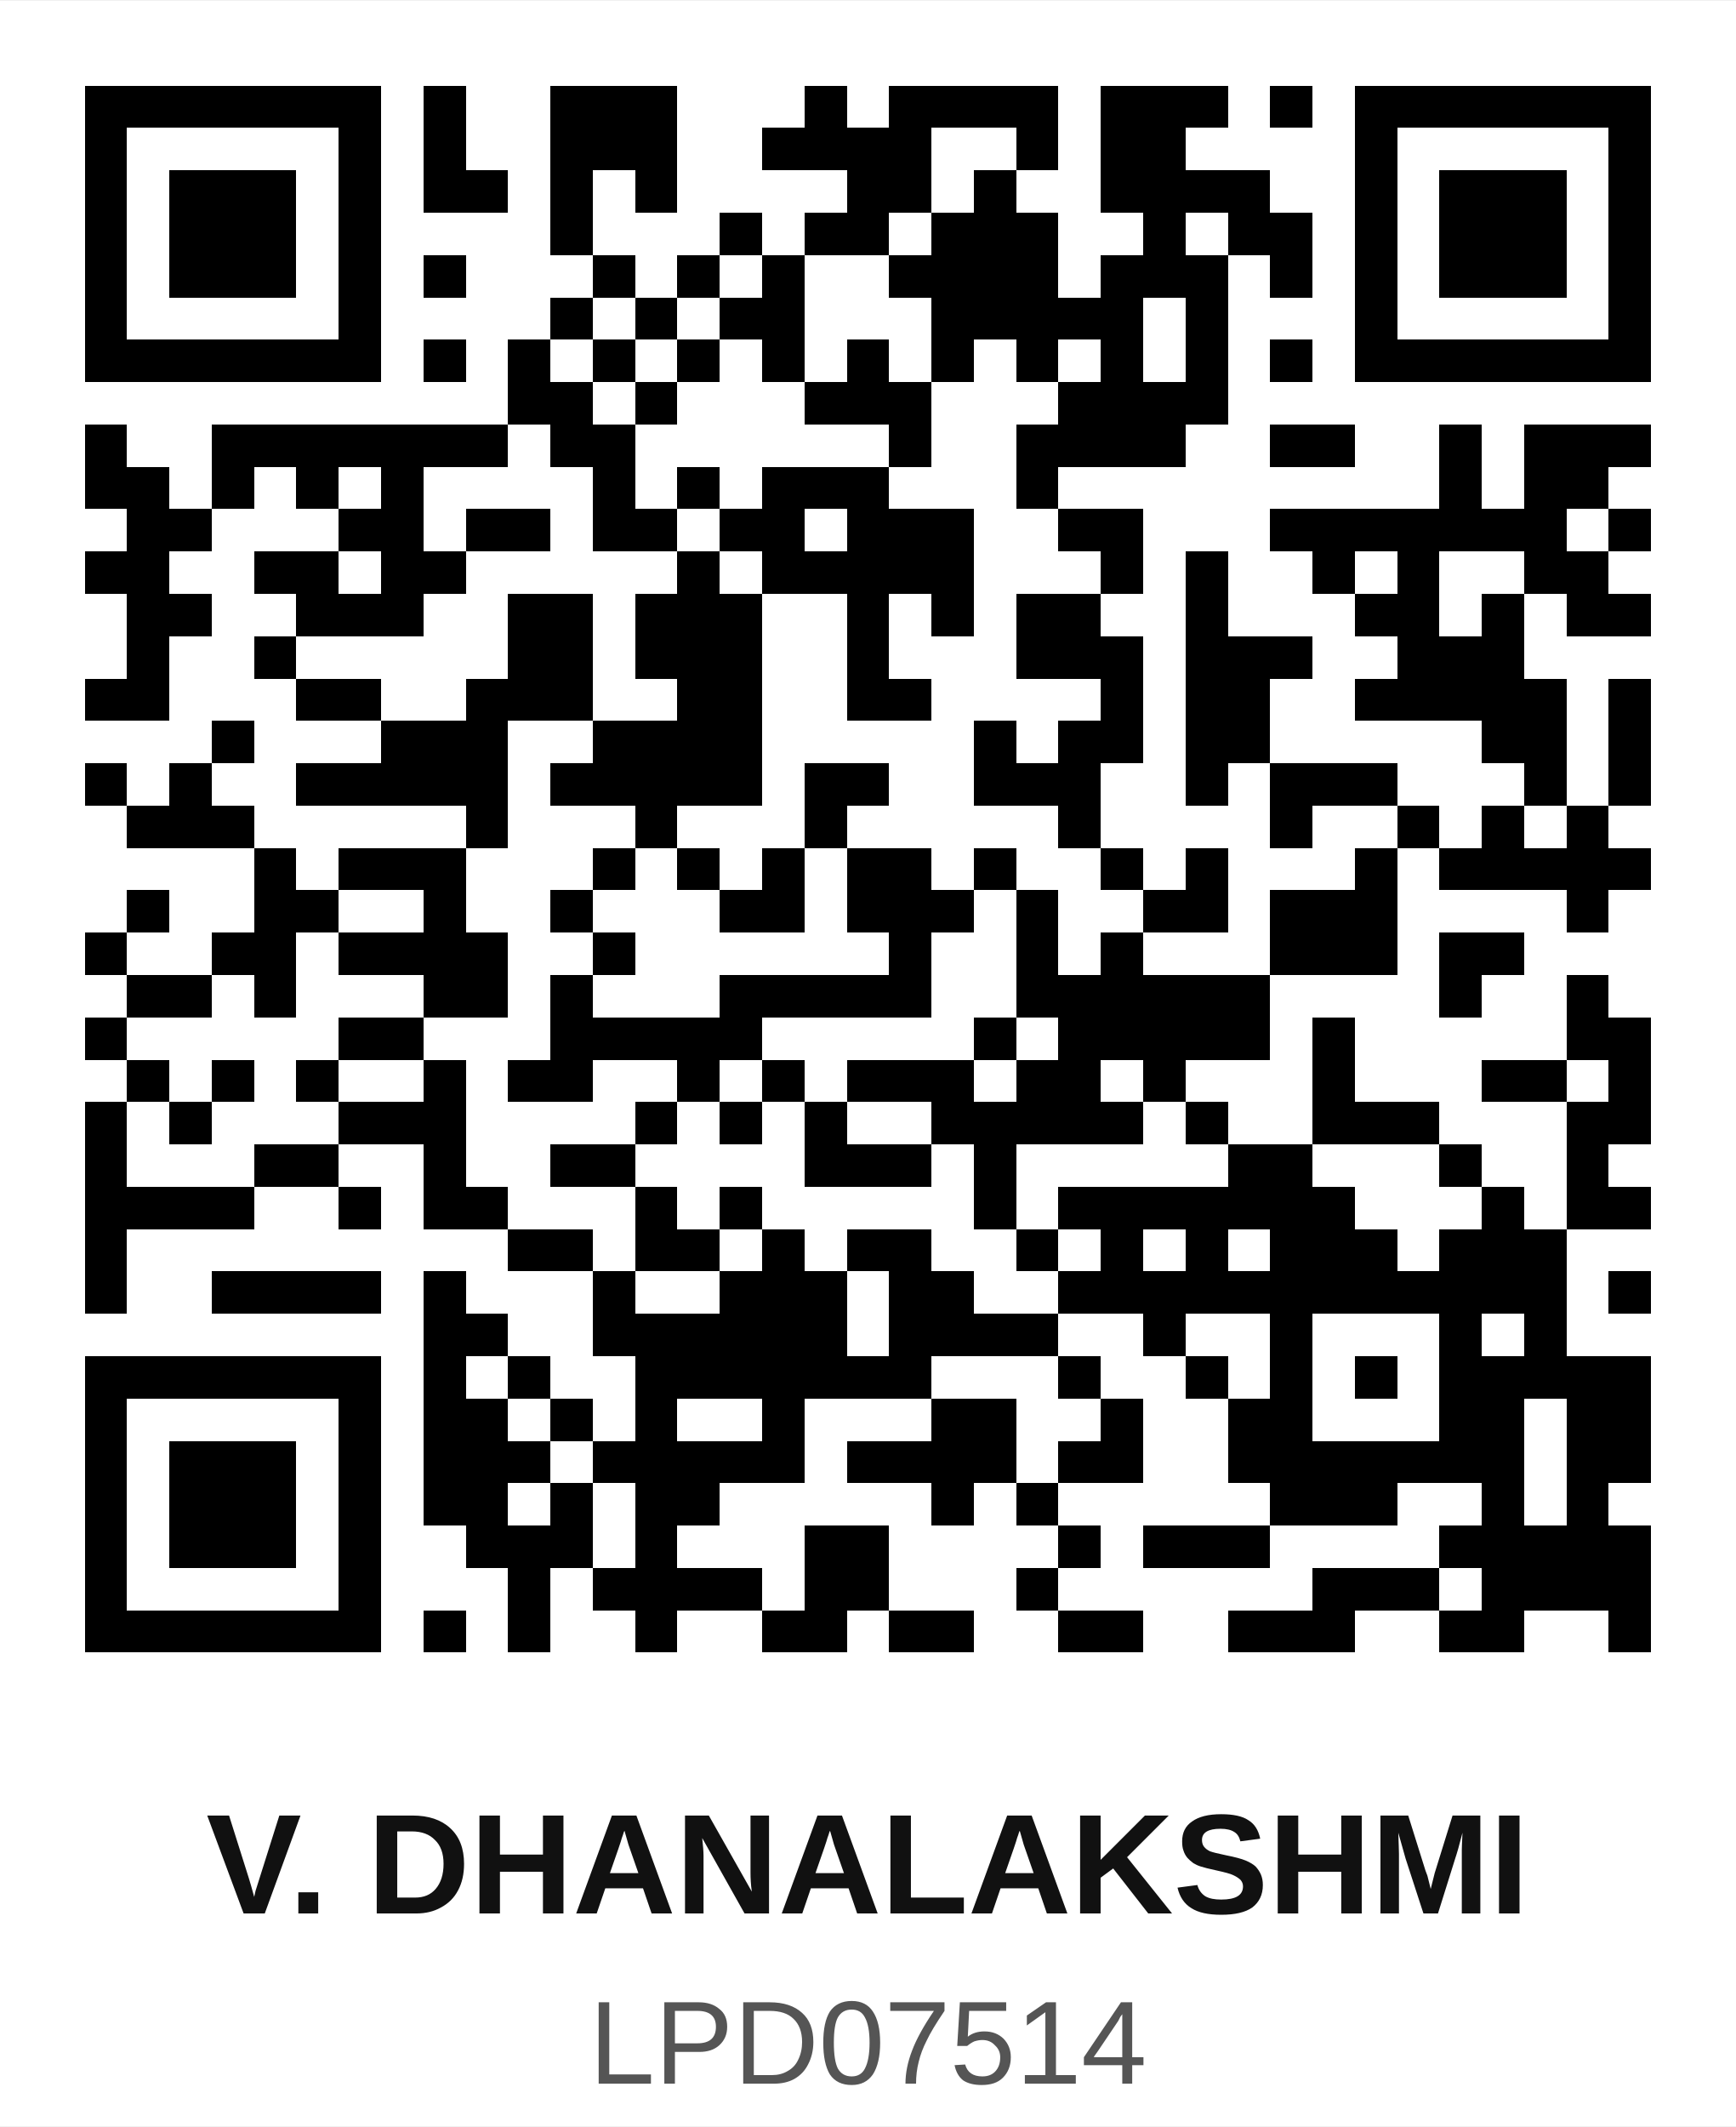
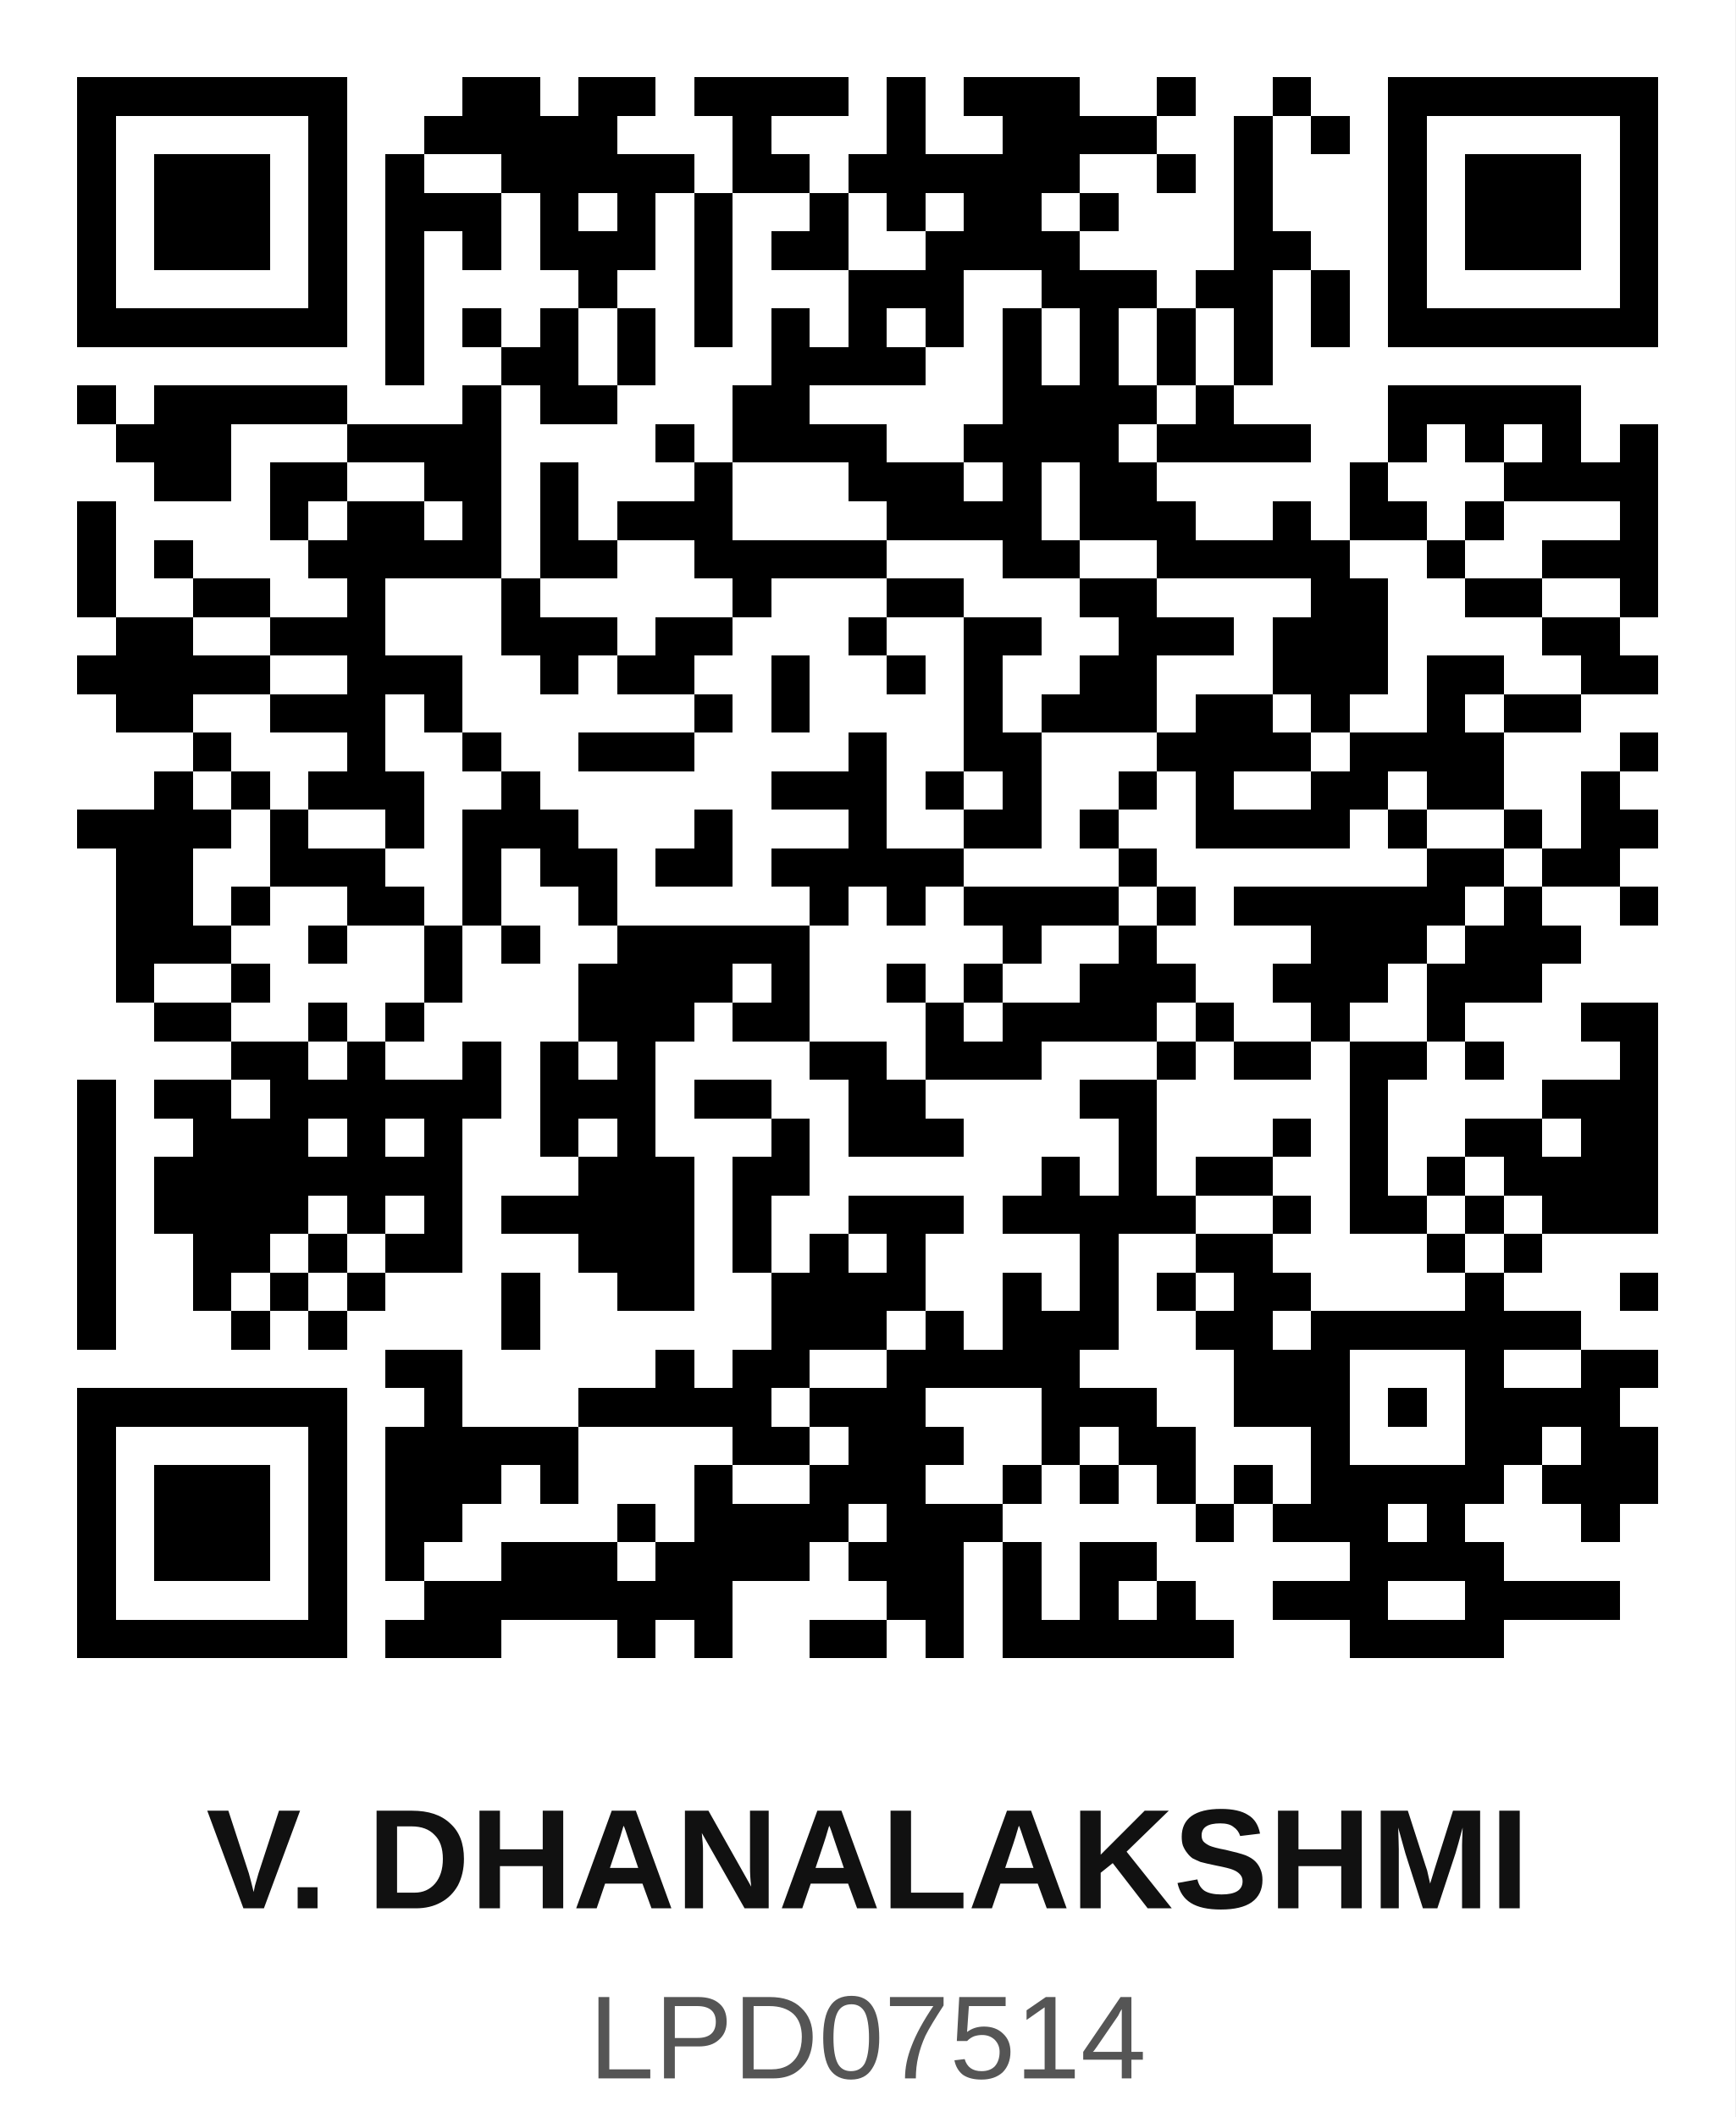
- <svg xmlns="http://www.w3.org/2000/svg" width="200" height="245" viewBox="0 0 41.00 50.18" shape-rendering="crispEdges">
-   <path fill="#ffffff" d="M0 0h41v41H0z" />
-   <path stroke="#000000" d="M2 2.5h7m1 0h1m2 0h3m3 0h1m1 0h4m1 0h3m1 0h1m1 0h7M2 3.5h1m5 0h1m1 0h1m2 0h3m2 0h4m2 0h1m1 0h2m4 0h1m5 0h1M2 4.5h1m1 0h3m1 0h1m1 0h2m1 0h1m1 0h1m4 0h2m1 0h1m2 0h4m2 0h1m1 0h3m1 0h1M2 5.5h1m1 0h3m1 0h1m4 0h1m3 0h1m1 0h2m1 0h3m2 0h1m1 0h2m1 0h1m1 0h3m1 0h1M2 6.5h1m1 0h3m1 0h1m1 0h1m3 0h1m1 0h1m1 0h1m2 0h4m1 0h3m1 0h1m1 0h1m1 0h3m1 0h1M2 7.5h1m5 0h1m4 0h1m1 0h1m1 0h2m3 0h5m1 0h1m3 0h1m5 0h1M2 8.5h7m1 0h1m1 0h1m1 0h1m1 0h1m1 0h1m1 0h1m1 0h1m1 0h1m1 0h1m1 0h1m1 0h1m1 0h7M12 9.5h2m1 0h1m3 0h3m3 0h4M2 10.5h1m2 0h7m1 0h2m6 0h1m2 0h4m2 0h2m2 0h1m1 0h3M2 11.5h2m1 0h1m1 0h1m1 0h1m4 0h1m1 0h1m1 0h3m3 0h1m9 0h1m1 0h2M3 12.5h2m3 0h2m1 0h2m1 0h2m1 0h2m1 0h3m2 0h2m3 0h7m1 0h1M2 13.5h2m2 0h2m1 0h2m5 0h1m1 0h5m3 0h1m1 0h1m2 0h1m1 0h1m2 0h2M3 14.5h2m2 0h3m2 0h2m1 0h3m2 0h1m1 0h1m1 0h2m2 0h1m3 0h2m1 0h1m1 0h2M3 15.5h1m2 0h1m5 0h2m1 0h3m2 0h1m3 0h3m1 0h3m2 0h3M2 16.5h2m3 0h2m2 0h3m2 0h2m2 0h2m4 0h1m1 0h2m2 0h5m1 0h1M5 17.5h1m3 0h3m2 0h4m5 0h1m1 0h2m1 0h2m5 0h2m1 0h1M2 18.5h1m1 0h1m2 0h5m1 0h5m1 0h2m2 0h3m2 0h1m1 0h3m3 0h1m1 0h1M3 19.5h3m5 0h1m3 0h1m3 0h1m5 0h1m4 0h1m2 0h1m1 0h1m1 0h1M6 20.5h1m1 0h3m3 0h1m1 0h1m1 0h1m1 0h2m1 0h1m2 0h1m1 0h1m3 0h1m1 0h5M3 21.5h1m2 0h2m2 0h1m2 0h1m3 0h2m1 0h3m1 0h1m2 0h2m1 0h3m4 0h1M2 22.5h1m2 0h2m1 0h4m2 0h1m6 0h1m2 0h1m1 0h1m3 0h3m1 0h2M3 23.5h2m1 0h1m3 0h2m1 0h1m3 0h5m2 0h6m4 0h1m2 0h1M2 24.5h1m5 0h2m3 0h5m5 0h1m1 0h5m1 0h1m5 0h2M3 25.5h1m1 0h1m1 0h1m2 0h1m1 0h2m2 0h1m1 0h1m1 0h3m1 0h2m1 0h1m3 0h1m3 0h2m1 0h1M2 26.5h1m1 0h1m3 0h3m4 0h1m1 0h1m1 0h1m2 0h5m1 0h1m2 0h3m3 0h2M2 27.5h1m3 0h2m2 0h1m2 0h2m4 0h3m1 0h1m5 0h2m3 0h1m2 0h1M2 28.5h4m2 0h1m1 0h2m3 0h1m1 0h1m5 0h1m1 0h7m3 0h1m1 0h2M2 29.5h1m9 0h2m1 0h2m1 0h1m1 0h2m2 0h1m1 0h1m1 0h1m1 0h3m1 0h3M2 30.5h1m2 0h4m1 0h1m3 0h1m2 0h3m1 0h2m2 0h12m1 0h1M10 31.5h2m2 0h6m1 0h4m2 0h1m2 0h1m3 0h1m1 0h1M2 32.5h7m1 0h1m1 0h1m2 0h7m3 0h1m2 0h1m1 0h1m1 0h1m1 0h5M2 33.5h1m5 0h1m1 0h2m1 0h1m1 0h1m2 0h1m3 0h2m2 0h1m2 0h2m3 0h2m1 0h2M2 34.5h1m1 0h3m1 0h1m1 0h3m1 0h5m1 0h4m1 0h2m2 0h7m1 0h2M2 35.5h1m1 0h3m1 0h1m1 0h2m1 0h1m1 0h2m5 0h1m1 0h1m5 0h3m2 0h1m1 0h1M2 36.5h1m1 0h3m1 0h1m2 0h3m1 0h1m3 0h2m4 0h1m1 0h3m4 0h5M2 37.5h1m5 0h1m3 0h1m1 0h4m1 0h2m3 0h1m6 0h3m1 0h4M2 38.5h7m1 0h1m1 0h1m2 0h1m2 0h2m1 0h2m2 0h2m2 0h3m2 0h2m2 0h1" />
-   <rect x="0" y="41.00" width="41.00" height="9.18" fill="#ffffff" />
-   <text x="20.50" y="45.16" text-anchor="middle" font-family="Arial,Helvetica,sans-serif" font-size="3.36" font-weight="bold" fill="#111111">V. DHANALAKSHMI</text>
-   <text x="20.50" y="49.18" text-anchor="middle" font-family="Arial,Helvetica,sans-serif" font-size="2.79" font-weight="normal" fill="#555555">LPD07514</text>
+ <svg xmlns="http://www.w3.org/2000/svg" width="200" height="244" viewBox="0 0 45.00 54.90" shape-rendering="crispEdges">
+   <path fill="#ffffff" d="M0 0h45v45H0z" />
+   <path stroke="#000000" d="M2 2.5h7m3 0h2m1 0h2m1 0h4m1 0h1m1 0h3m2 0h1m2 0h1m2 0h7M2 3.5h1m5 0h1m2 0h5m3 0h1m3 0h1m2 0h4m2 0h1m1 0h1m1 0h1m5 0h1M2 4.5h1m1 0h3m1 0h1m1 0h1m2 0h5m1 0h2m1 0h6m2 0h1m1 0h1m3 0h1m1 0h3m1 0h1M2 5.5h1m1 0h3m1 0h1m1 0h3m1 0h1m1 0h1m1 0h1m2 0h1m1 0h1m1 0h2m1 0h1m3 0h1m3 0h1m1 0h3m1 0h1M2 6.5h1m1 0h3m1 0h1m1 0h1m1 0h1m1 0h3m1 0h1m1 0h2m2 0h4m4 0h2m2 0h1m1 0h3m1 0h1M2 7.5h1m5 0h1m1 0h1m4 0h1m2 0h1m3 0h3m2 0h3m1 0h2m1 0h1m1 0h1m5 0h1M2 8.5h7m1 0h1m1 0h1m1 0h1m1 0h1m1 0h1m1 0h1m1 0h1m1 0h1m1 0h1m1 0h1m1 0h1m1 0h1m1 0h1m1 0h7M10 9.5h1m2 0h2m1 0h1m3 0h4m2 0h1m1 0h1m1 0h1m1 0h1M2 10.5h1m1 0h5m3 0h1m1 0h2m3 0h2m5 0h4m1 0h1m4 0h5M3 11.5h3m3 0h4m4 0h1m1 0h4m2 0h4m1 0h4m2 0h1m1 0h1m1 0h1m1 0h1M4 12.5h2m1 0h2m2 0h2m1 0h1m3 0h1m3 0h3m1 0h1m1 0h2m5 0h1m3 0h4M2 13.5h1m4 0h1m1 0h2m1 0h1m1 0h1m1 0h3m4 0h4m1 0h3m2 0h1m1 0h2m1 0h1m3 0h1M2 14.5h1m1 0h1m3 0h5m1 0h2m2 0h5m3 0h2m2 0h5m2 0h1m2 0h3M2 15.5h1m2 0h2m2 0h1m3 0h1m5 0h1m3 0h2m3 0h2m4 0h2m2 0h2m2 0h1M3 16.5h2m2 0h3m3 0h3m1 0h2m3 0h1m2 0h2m2 0h3m1 0h3m4 0h2M2 17.5h5m2 0h3m2 0h1m1 0h2m2 0h1m2 0h1m1 0h1m2 0h2m3 0h3m1 0h2m2 0h2M3 18.5h2m2 0h3m1 0h1m6 0h1m1 0h1m4 0h1m1 0h3m1 0h2m1 0h1m2 0h1m1 0h2M5 19.5h1m3 0h1m2 0h1m2 0h3m4 0h1m2 0h2m3 0h4m1 0h4m3 0h1M4 20.5h1m1 0h1m1 0h3m2 0h1m6 0h3m1 0h1m1 0h1m2 0h1m1 0h1m2 0h2m1 0h2m2 0h1M2 21.5h4m1 0h1m2 0h1m1 0h3m3 0h1m3 0h1m2 0h2m1 0h1m2 0h4m1 0h1m2 0h1m1 0h2M3 22.5h2m2 0h3m2 0h1m1 0h2m1 0h2m1 0h5m4 0h1m7 0h2m1 0h2M3 23.5h2m1 0h1m2 0h2m1 0h1m2 0h1m5 0h1m1 0h1m1 0h4m1 0h1m1 0h6m1 0h1m2 0h1M3 24.5h3m2 0h1m2 0h1m1 0h1m2 0h5m5 0h1m2 0h1m4 0h3m1 0h3M3 25.5h1m2 0h1m4 0h1m3 0h4m1 0h1m2 0h1m1 0h1m2 0h3m2 0h3m1 0h3M4 26.5h2m2 0h1m1 0h1m4 0h3m1 0h2m3 0h1m1 0h4m1 0h1m2 0h1m2 0h1m3 0h2M6 27.5h2m1 0h1m2 0h1m1 0h1m1 0h1m4 0h2m1 0h3m3 0h1m1 0h2m1 0h2m1 0h1m3 0h1M2 28.5h1m1 0h2m1 0h6m1 0h3m1 0h2m2 0h2m4 0h2m5 0h1m4 0h3M2 29.5h1m2 0h3m1 0h1m1 0h1m2 0h1m1 0h1m3 0h1m1 0h3m4 0h1m3 0h1m1 0h1m2 0h2m1 0h2M2 30.5h1m1 0h8m3 0h3m1 0h2m6 0h1m1 0h1m1 0h2m2 0h1m1 0h1m1 0h4M2 31.5h1m1 0h4m1 0h1m1 0h1m1 0h5m1 0h1m2 0h3m1 0h5m2 0h1m1 0h2m1 0h1m1 0h3M2 32.5h1m2 0h2m1 0h1m1 0h2m3 0h3m1 0h1m1 0h1m1 0h1m4 0h1m2 0h2m4 0h1m1 0h1M2 33.5h1m2 0h1m1 0h1m1 0h1m3 0h1m2 0h2m2 0h4m2 0h1m1 0h1m1 0h1m1 0h2m4 0h1m3 0h1M2 34.5h1m3 0h1m1 0h1m4 0h1m6 0h3m1 0h1m1 0h3m2 0h2m1 0h7M10 35.5h2m5 0h1m1 0h2m2 0h5m4 0h3m3 0h1m2 0h2M2 36.5h7m2 0h1m3 0h5m1 0h3m3 0h3m2 0h3m1 0h1m1 0h4M2 37.5h1m5 0h1m1 0h5m4 0h2m1 0h3m2 0h1m1 0h2m3 0h1m3 0h2m1 0h2M2 38.5h1m1 0h3m1 0h1m1 0h3m1 0h1m3 0h1m2 0h3m2 0h1m1 0h1m1 0h1m1 0h1m1 0h5m1 0h3M2 39.5h1m1 0h3m1 0h1m1 0h2m4 0h1m1 0h4m1 0h3m5 0h1m1 0h3m1 0h1m3 0h1M2 40.5h1m1 0h3m1 0h1m1 0h1m2 0h3m1 0h4m1 0h3m1 0h1m1 0h2m5 0h4M2 41.5h1m5 0h1m2 0h8m4 0h2m1 0h1m1 0h1m1 0h1m2 0h3m2 0h4M2 42.5h7m1 0h3m3 0h1m1 0h1m2 0h2m1 0h1m1 0h6m3 0h4" />
+   <rect x="0" y="45.00" width="45.00" height="9.90" fill="#ffffff" />
+   <text x="22.50" y="49.49" text-anchor="middle" font-family="Arial,Helvetica,sans-serif" font-size="3.69" font-weight="bold" fill="#111111">V. DHANALAKSHMI</text>
+   <text x="22.50" y="53.90" text-anchor="middle" font-family="Arial,Helvetica,sans-serif" font-size="3.06" font-weight="normal" fill="#555555">LPD07514</text>
</svg>
